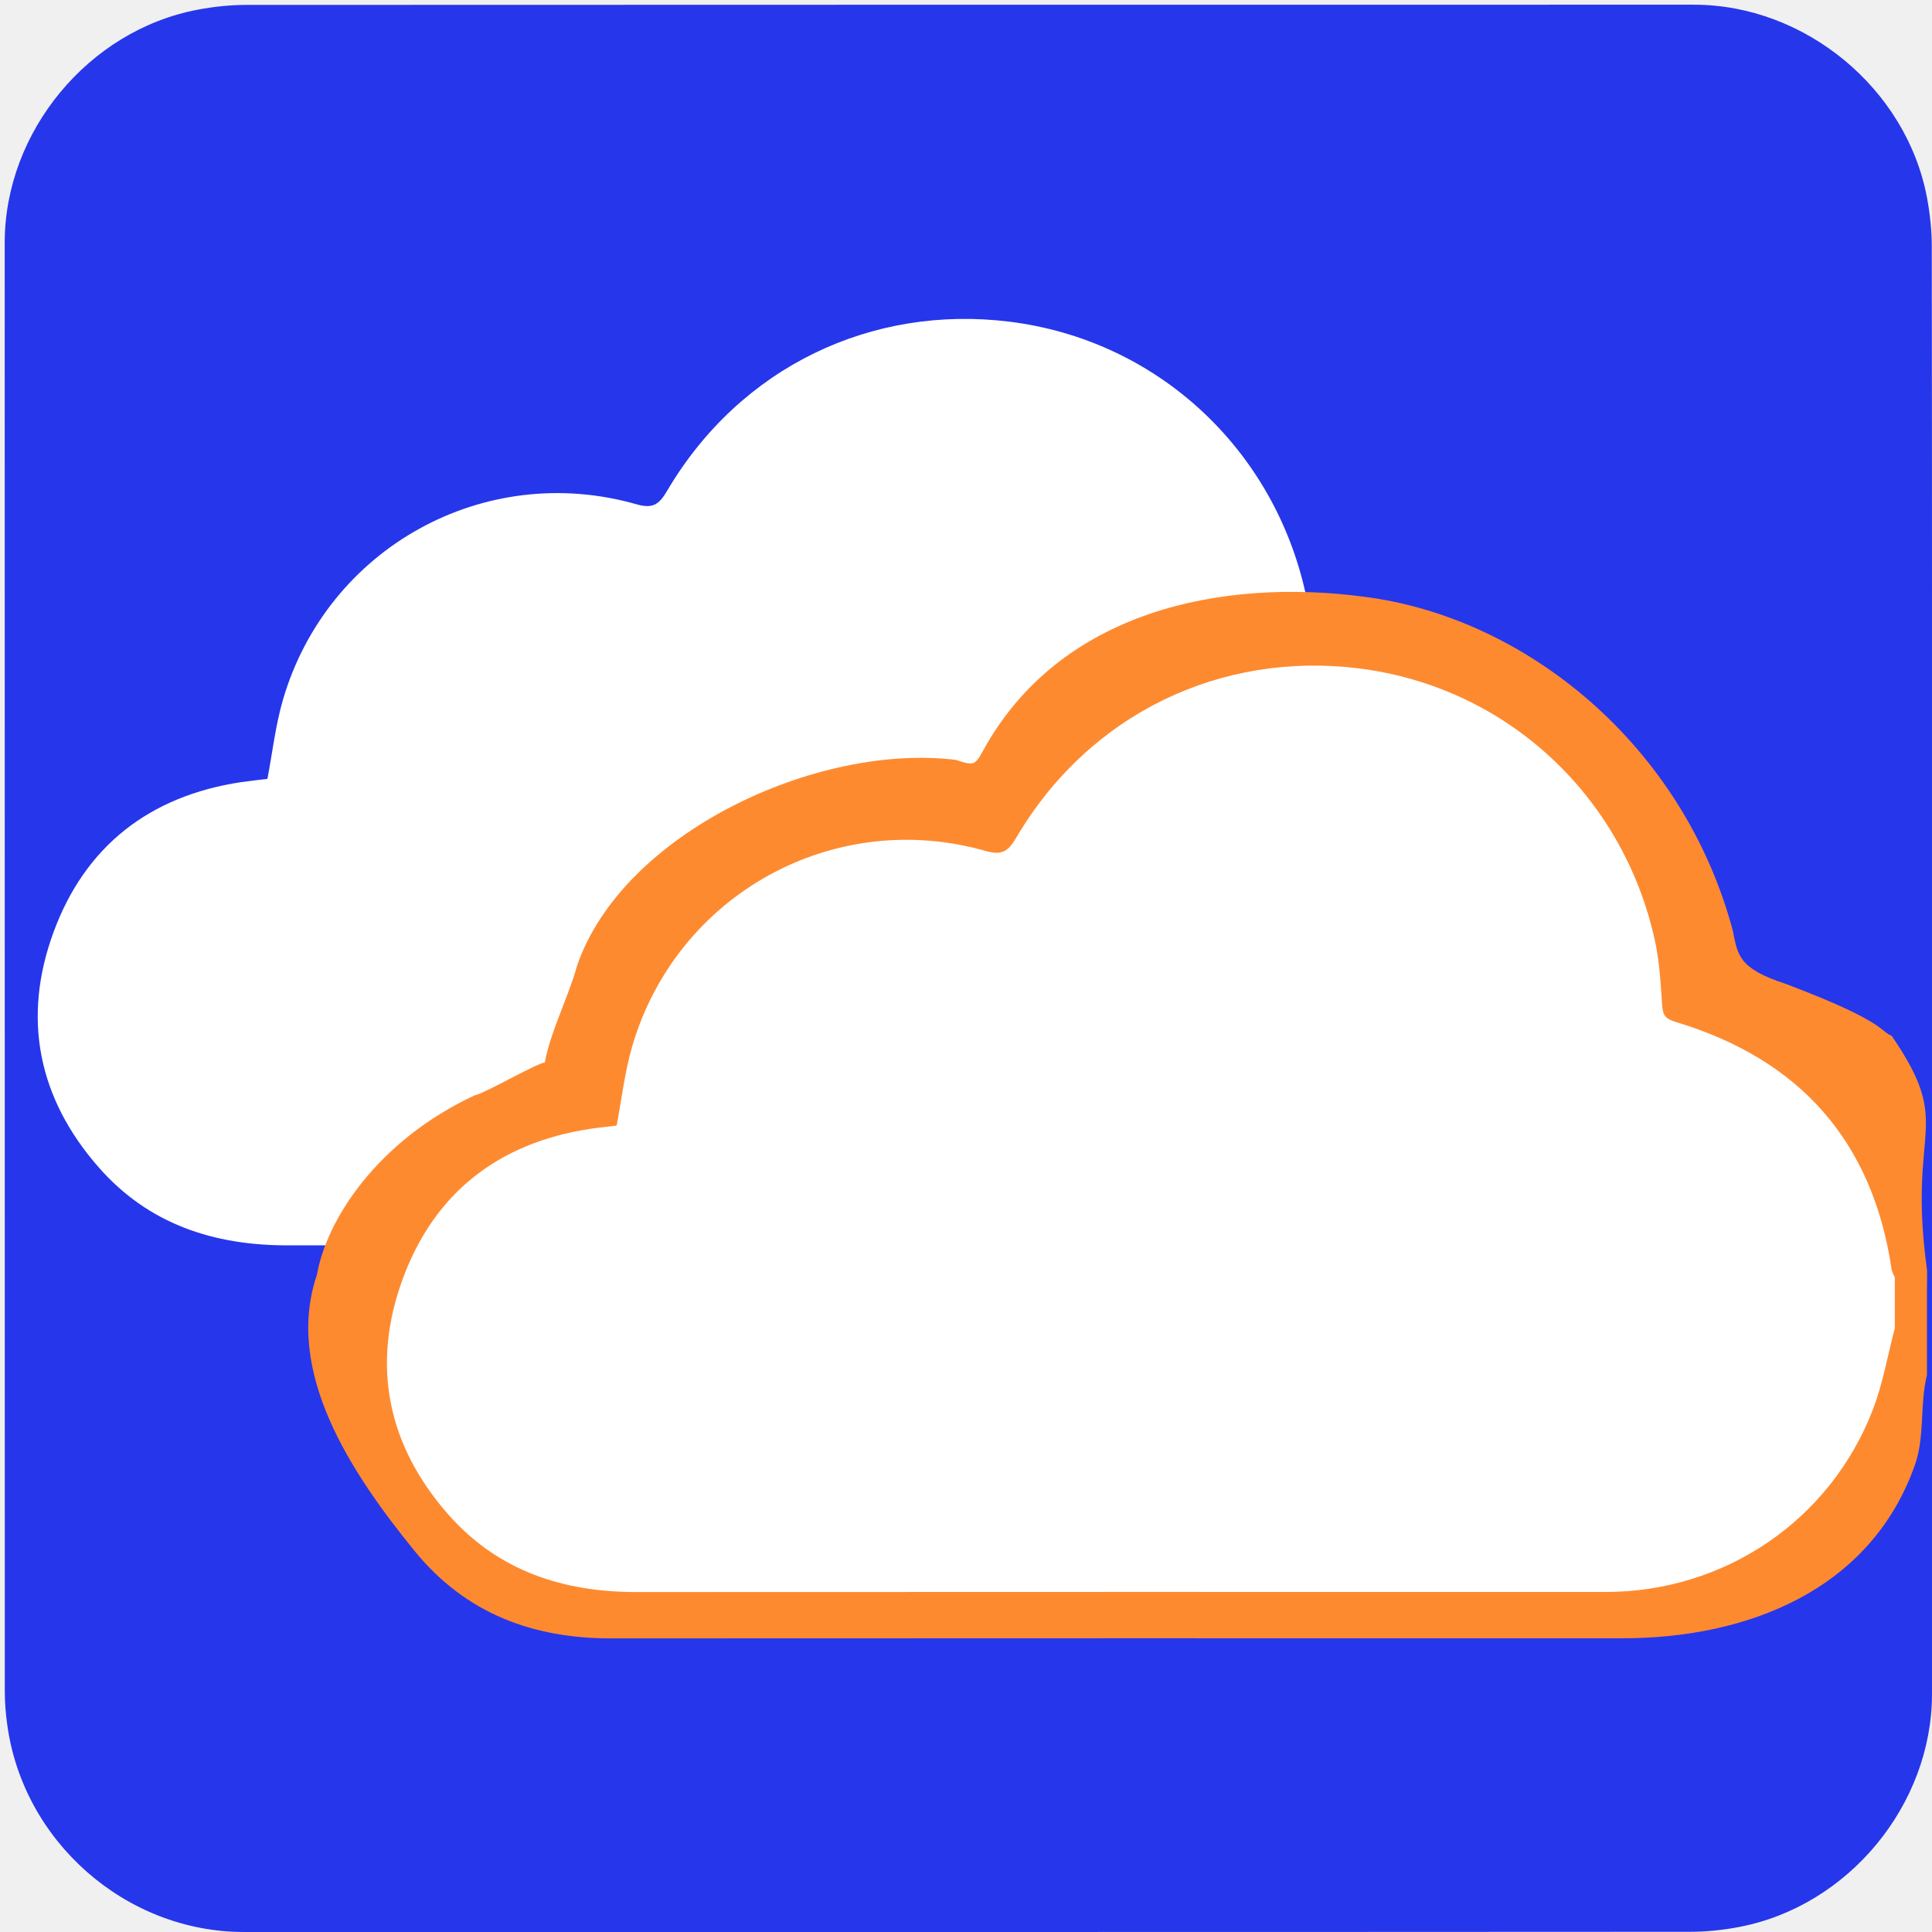
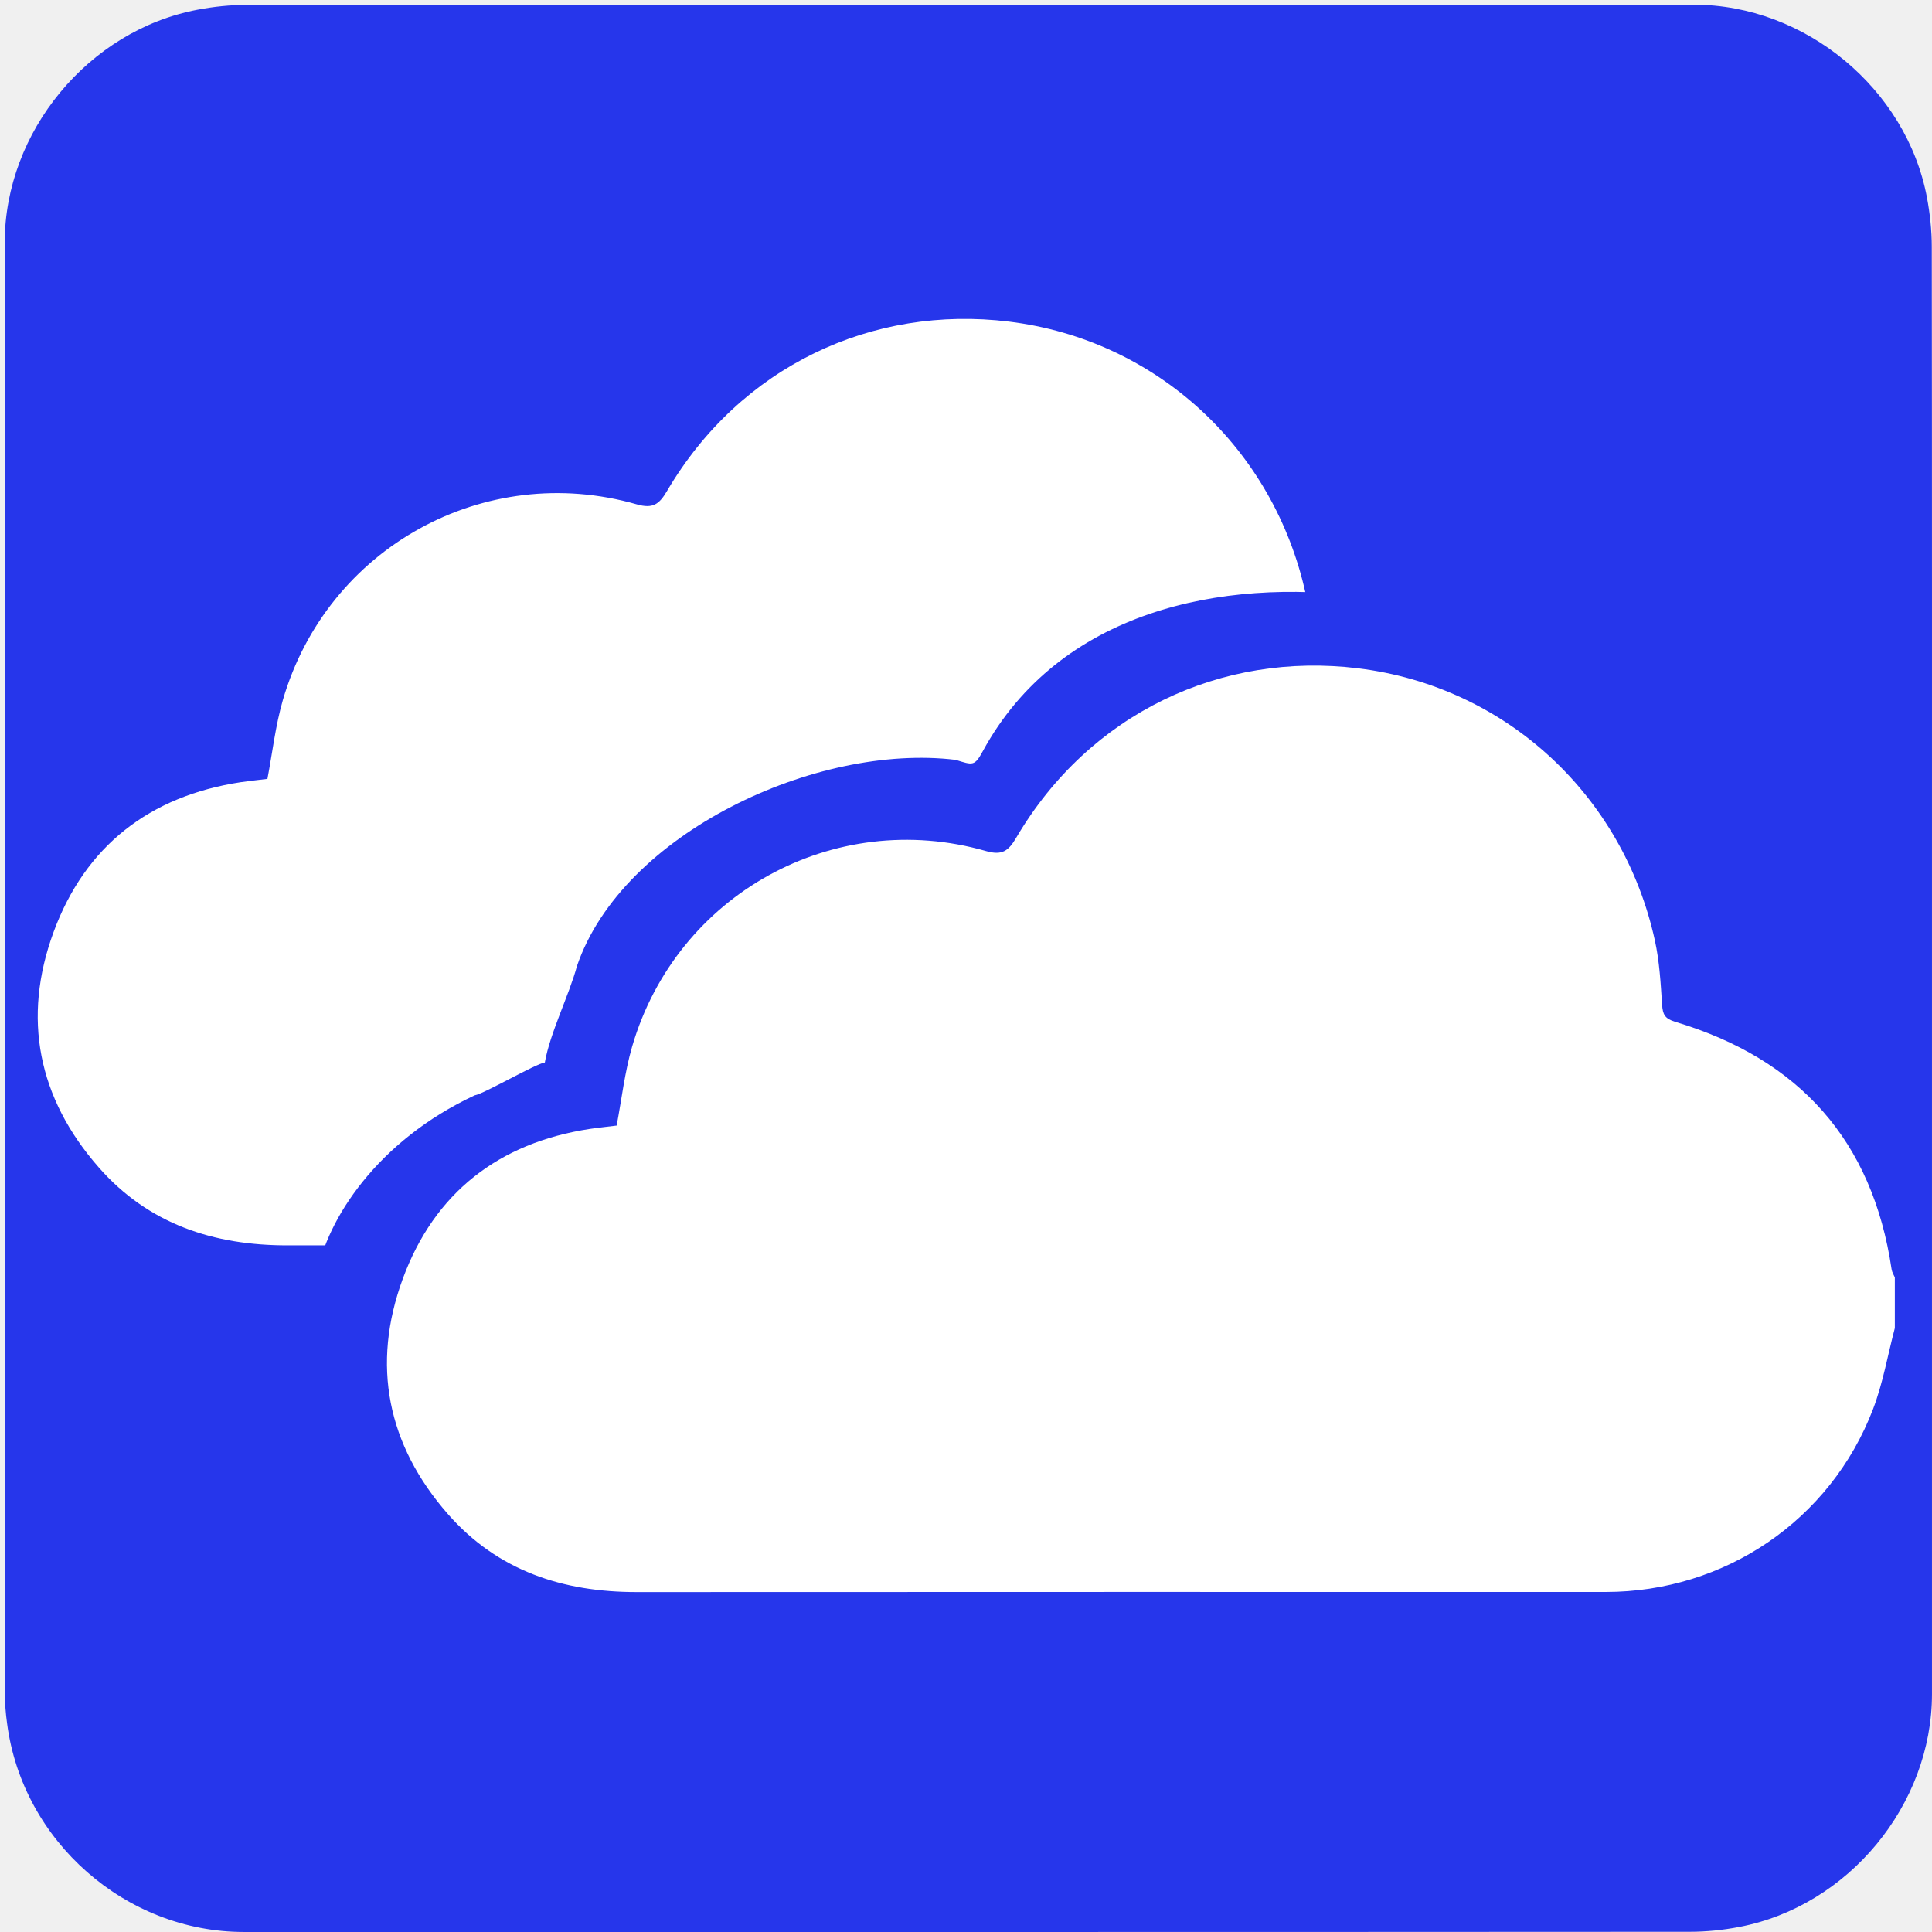
<svg xmlns="http://www.w3.org/2000/svg" id="cloud" viewBox="0 0 769 769" width="500" height="500" shape-rendering="geometricPrecision" text-rendering="geometricPrecision" version="1.1">
  <style id="drift">
    @keyframes cloud1_animation_group__to{0%,to{transform:translate(-34.75px,-34.5px)}60%{transform:translate(-4.75px,-34.5px)}}@keyframes cloud2_animation_group__to{0%,to{transform:translate(0,0)}34%{transform:translate(-20px,0)}}#cloud1_animation_group{animation:cloud1_animation_group__to 10000ms linear infinite normal forwards}#cloud2_animation_group{animation:cloud2_animation_group__to 10000ms linear infinite normal forwards}
  </style>
  <g id="background" transform="matrix(4 0 0 4 -807.766 -2318.526)">
    <path id="square" d="M394.19 676.01v72.19c0 11.03-8.32 21.11-19.18 23.18-1.61.31-3.27.48-4.9.48-47.97.03-95.93.02-143.9.02-11.76 0-22.02-9.02-23.56-20.72a23.27 23.27 0 01-.23-3.12c-.01-48.09-.01-96.18-.01-144.26 0-11.03 8.32-21.12 19.18-23.18 1.61-.31 3.27-.48 4.9-.48 48.01-.02 96.02-.02 144.02-.02 11.03 0 21.13 8.33 23.18 19.18.3 1.61.48 3.27.48 4.9.03 23.94.02 47.89.02 71.83z" fill="#2636eb" stroke="none" stroke-width="1" />
  </g>
  <g id="clouds" transform="matrix(4 0 0 4 -807.792 -2303.225)">
    <g id="cloud1_animation_group" transform="translate(-34.75 -34.5)">
      <path id="cloud1" d="M390.5 707.96c-.71 2.69-1.18 5.48-2.17 8.07-4.24 11.07-14.77 18.19-26.6 18.19-32.13 0-64.27-.01-96.4.01-7.36.01-13.85-2.11-18.8-7.75-6.05-6.89-7.65-14.87-4.5-23.43 3.15-8.56 9.55-13.53 18.63-14.91.88-.13 1.77-.22 2.65-.33.5-2.63.8-5.31 1.54-7.86 4.42-15.15 20.06-23.79 35.2-19.46 1.63.47 2.25-.01 3.03-1.34 7.31-12.41 20.43-18.51 34.02-16.84 14.77 1.82 26.36 12.69 29.52 27.07.46 2.09.58 4.26.72 6.41.07.96.26 1.38 1.32 1.7 12.32 3.69 19.62 11.81 21.52 24.63.04.28.21.54.32.8v5.04z" fill="#FFF" stroke="none" stroke-width="1" />
    </g>
    <g id="cloud2_animation_group">
      <g id="cloud2_group" stroke="none" stroke-width="1">
-         <path id="cloud2_background" d="M386.585 710.389c-.673 2.757-.161 5.528-1.1 8.183-4.024 11.348-15.213 15.648-26.438 15.648-30.485 0-60.98-.01-91.466.01-6.983.01-13.141-2.163-17.838-7.945-5.74-7.063-11.787-16.196-8.798-24.971.852-4.918 5.429-12.094 14.27-16.212.834-.133 5.506-2.859 6.341-2.972.475-2.696 2.205-6.112 2.907-8.726 4.099-12.003 21.657-20.18 34.258-18.648 1.547.482 1.708.588 2.448-.775 6.936-12.722 21.614-15.691 34.509-13.98 14.657 1.866 28.874 13.443 33.346 30.211.437 2.143.469 3.407 4.728 4.788 9.287 3.5 8.631 4.383 9.637 4.711 5.741 8.384 1.394 7.996 3.196 21.138.038.287-.016 1.952 0 3.077v6.463z" transform="matrix(1.1 0 0 1.1 -31.548 -68.813)" fill="#FE8A30" />
+         <path id="cloud2_background" d="M386.585 710.389c-.673 2.757-.161 5.528-1.1 8.183-4.024 11.348-15.213 15.648-26.438 15.648-30.485 0-60.98-.01-91.466.01-6.983.01-13.141-2.163-17.838-7.945-5.74-7.063-11.787-16.196-8.798-24.971.852-4.918 5.429-12.094 14.27-16.212.834-.133 5.506-2.859 6.341-2.972.475-2.696 2.205-6.112 2.907-8.726 4.099-12.003 21.657-20.18 34.258-18.648 1.547.482 1.708.588 2.448-.775 6.936-12.722 21.614-15.691 34.509-13.98 14.657 1.866 28.874 13.443 33.346 30.211.437 2.143.469 3.407 4.728 4.788 9.287 3.5 8.631 4.383 9.637 4.711 5.741 8.384 1.394 7.996 3.196 21.138.038.287-.016 1.952 0 3.077v6.463z" transform="matrix(1.1 0 0 1.1 -31.548 -68.813)" fill="#2636eb" />
        <path id="cloud2" d="M390.5 707.96c-.71 2.69-1.18 5.48-2.17 8.07-4.24 11.07-14.77 18.19-26.6 18.19-32.13 0-64.27-.01-96.4.01-7.36.01-13.85-2.11-18.8-7.75-6.05-6.89-7.65-14.87-4.5-23.43 3.15-8.56 9.55-13.53 18.63-14.91.88-.13 1.77-.22 2.65-.33.5-2.63.8-5.31 1.54-7.86 4.42-15.15 20.06-23.79 35.2-19.46 1.63.47 2.25-.01 3.03-1.34 7.31-12.41 20.43-18.51 34.02-16.84 14.77 1.82 26.36 12.69 29.52 27.07.46 2.09.58 4.26.72 6.41.07.96.26 1.38 1.32 1.7 12.32 3.69 19.62 11.81 21.52 24.63.04.28.21.54.32.8v5.04z" fill="#FFF" />
      </g>
    </g>
  </g>
</svg>
